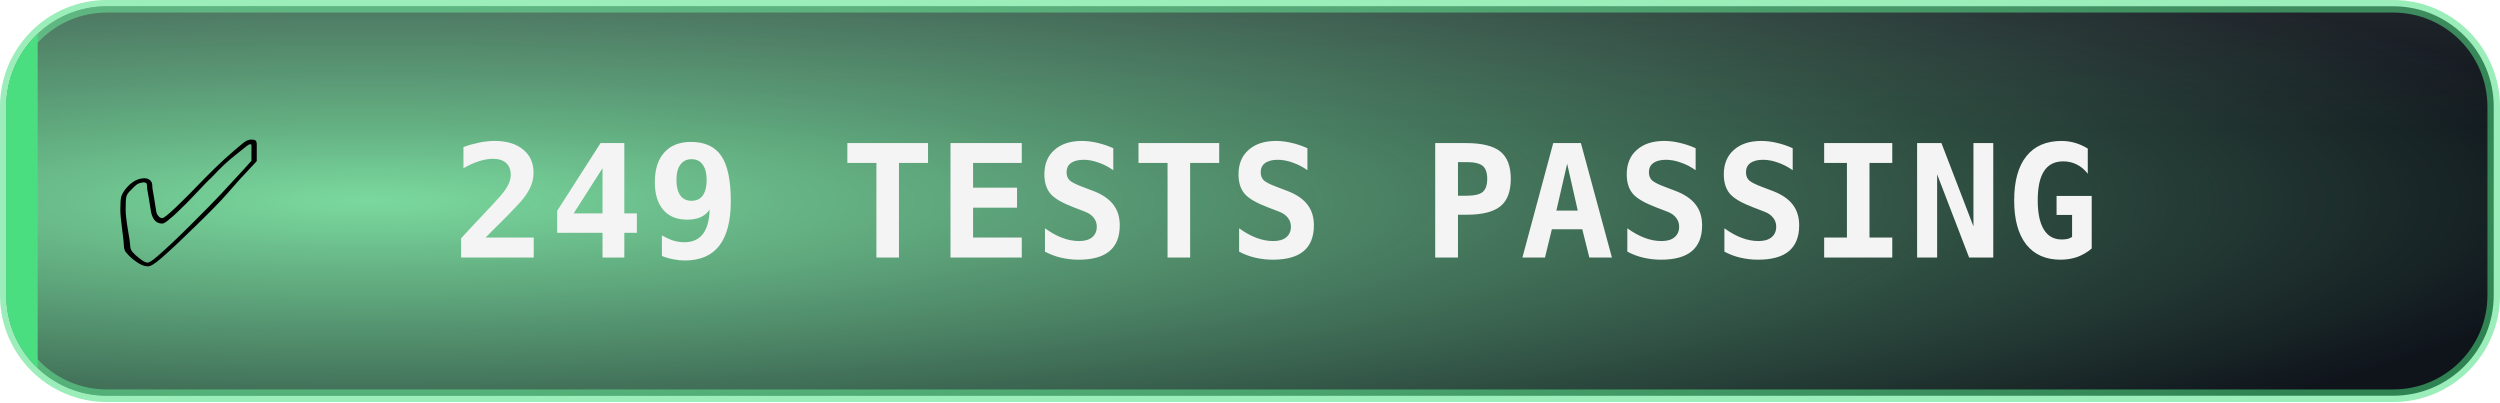
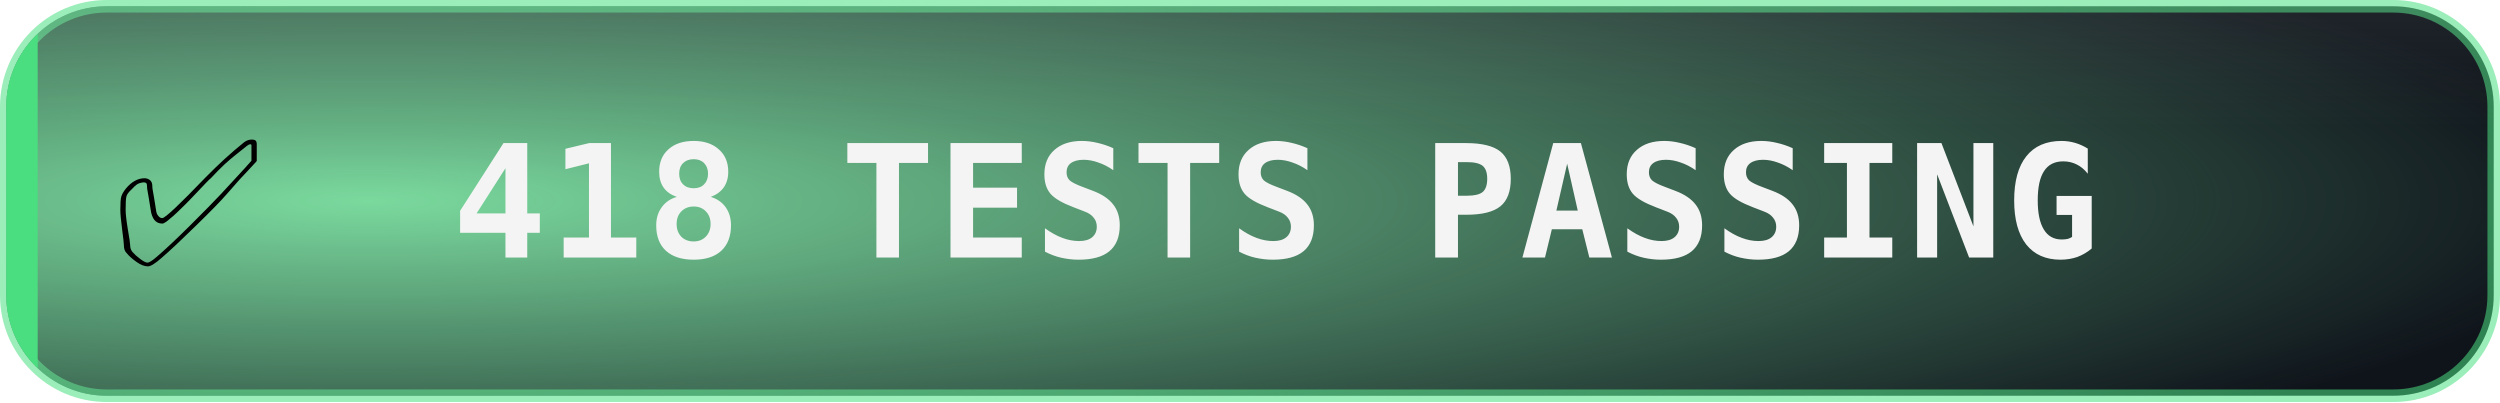
- <svg xmlns="http://www.w3.org/2000/svg" viewBox="0 0 199 32" width="199" height="32" role="img" aria-label="249 TESTS PASSING">
+ <svg xmlns="http://www.w3.org/2000/svg" viewBox="0 0 199 32" width="199" height="32" role="img" aria-label="418 TESTS PASSING">
  <defs>
    <linearGradient id="g" x1="0" y1="0" x2="0" y2="1">
      <stop offset="0" stop-color="#ffffff" stop-opacity="0.07" />
      <stop offset="0.6" stop-color="#ffffff" stop-opacity="0" />
    </linearGradient>
    <radialGradient id="h" cx="0.15" cy="0.5" r="0.9">
      <stop offset="0" stop-color="#86efac" stop-opacity="0.9" />
      <stop offset="1" stop-color="#86efac" stop-opacity="0" />
    </radialGradient>
    <clipPath id="c">
      <rect x="0.5" y="0.5" width="198" height="31" rx="8" />
    </clipPath>
  </defs>
  <rect x="0.5" y="0.5" width="198" height="31" rx="8" fill="#0f141b" stroke="#4ade80" stroke-opacity="0.55" stroke-width="1" />
  <g clip-path="url(#c)">
    <rect x="0" y="0" width="199" height="32" fill="url(#h)" />
    <rect x="0.5" y="0.5" width="198" height="16" fill="url(#g)" />
  </g>
  <rect x="0" y="0" width="3" height="32" fill="#4ade80" clip-path="url(#c)" />
  <text x="15" y="21" text-anchor="middle" font-size="14">✅</text>
-   <text x="36" y="20.5" font-family="'JetBrains Mono','Cascadia Code',ui-monospace,'SF Mono',Menlo,Consolas,monospace" font-size="12.5" font-weight="700" letter-spacing="0.2" fill="#f4f4f4">249 TESTS PASSING</text>
+   <text x="36" y="20.5" font-family="'JetBrains Mono','Cascadia Code',ui-monospace,'SF Mono',Menlo,Consolas,monospace" font-size="12.5" font-weight="700" letter-spacing="0.2" fill="#f4f4f4">418 TESTS PASSING</text>
</svg>
